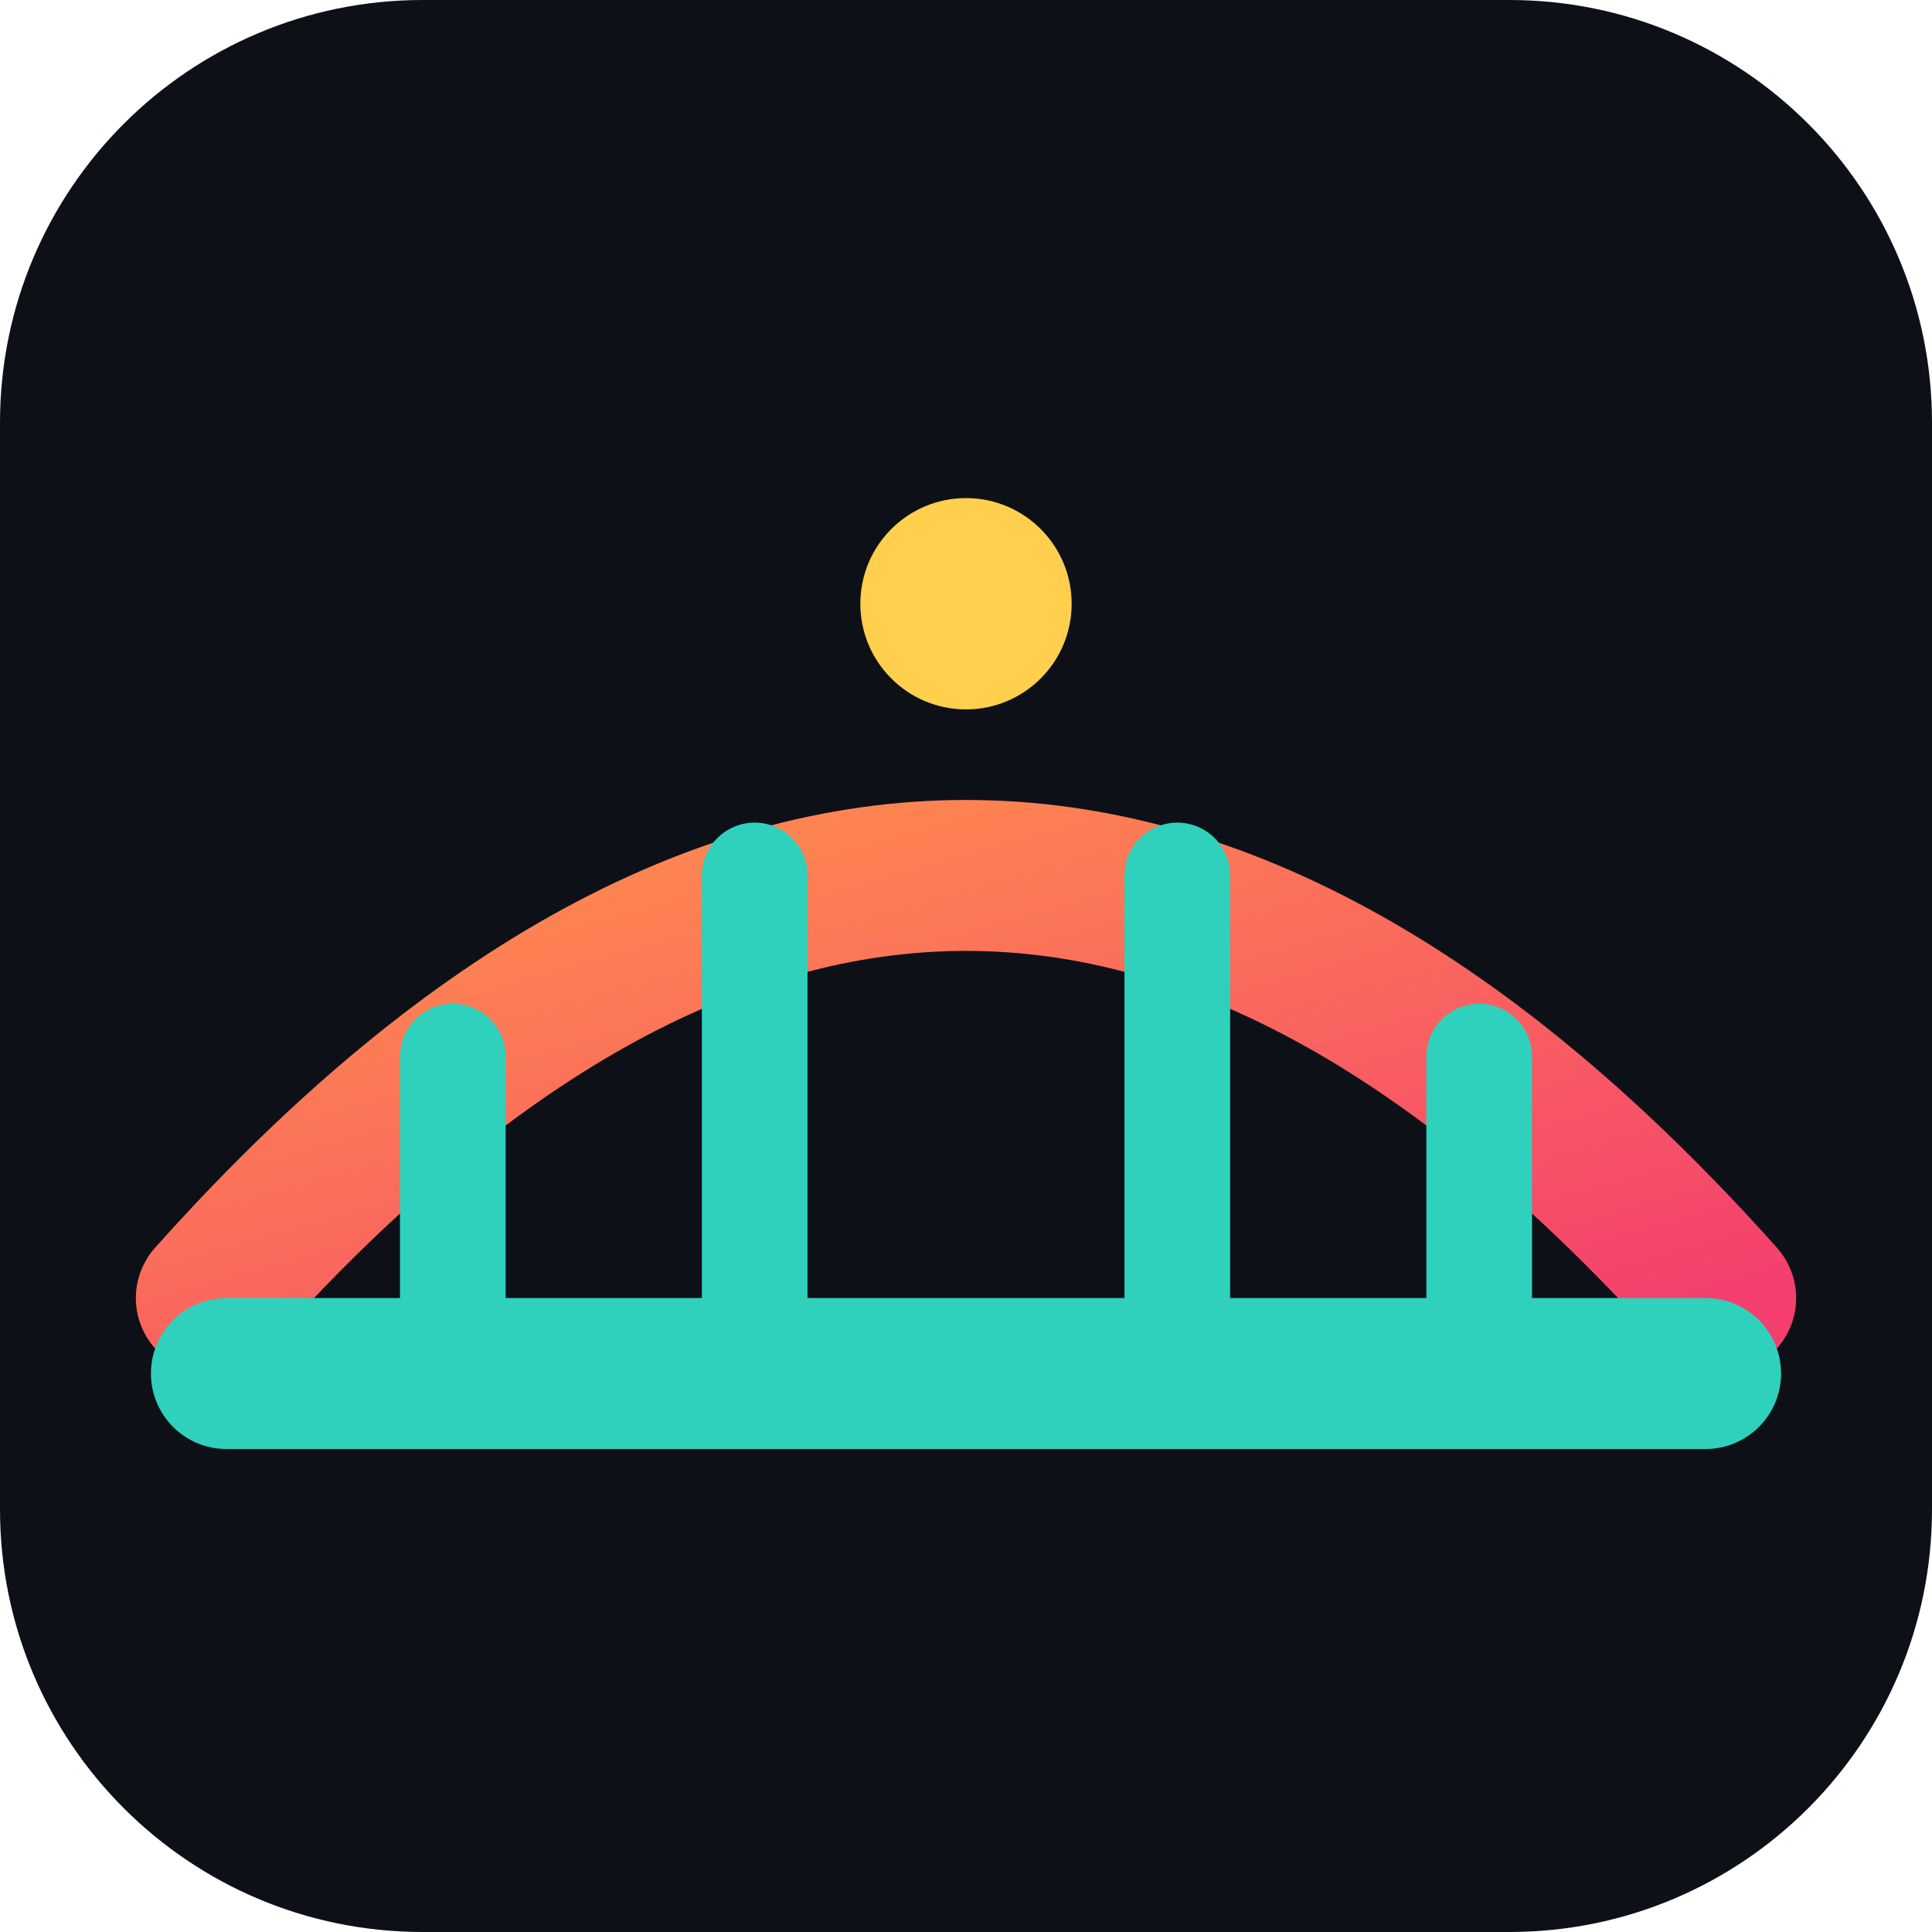
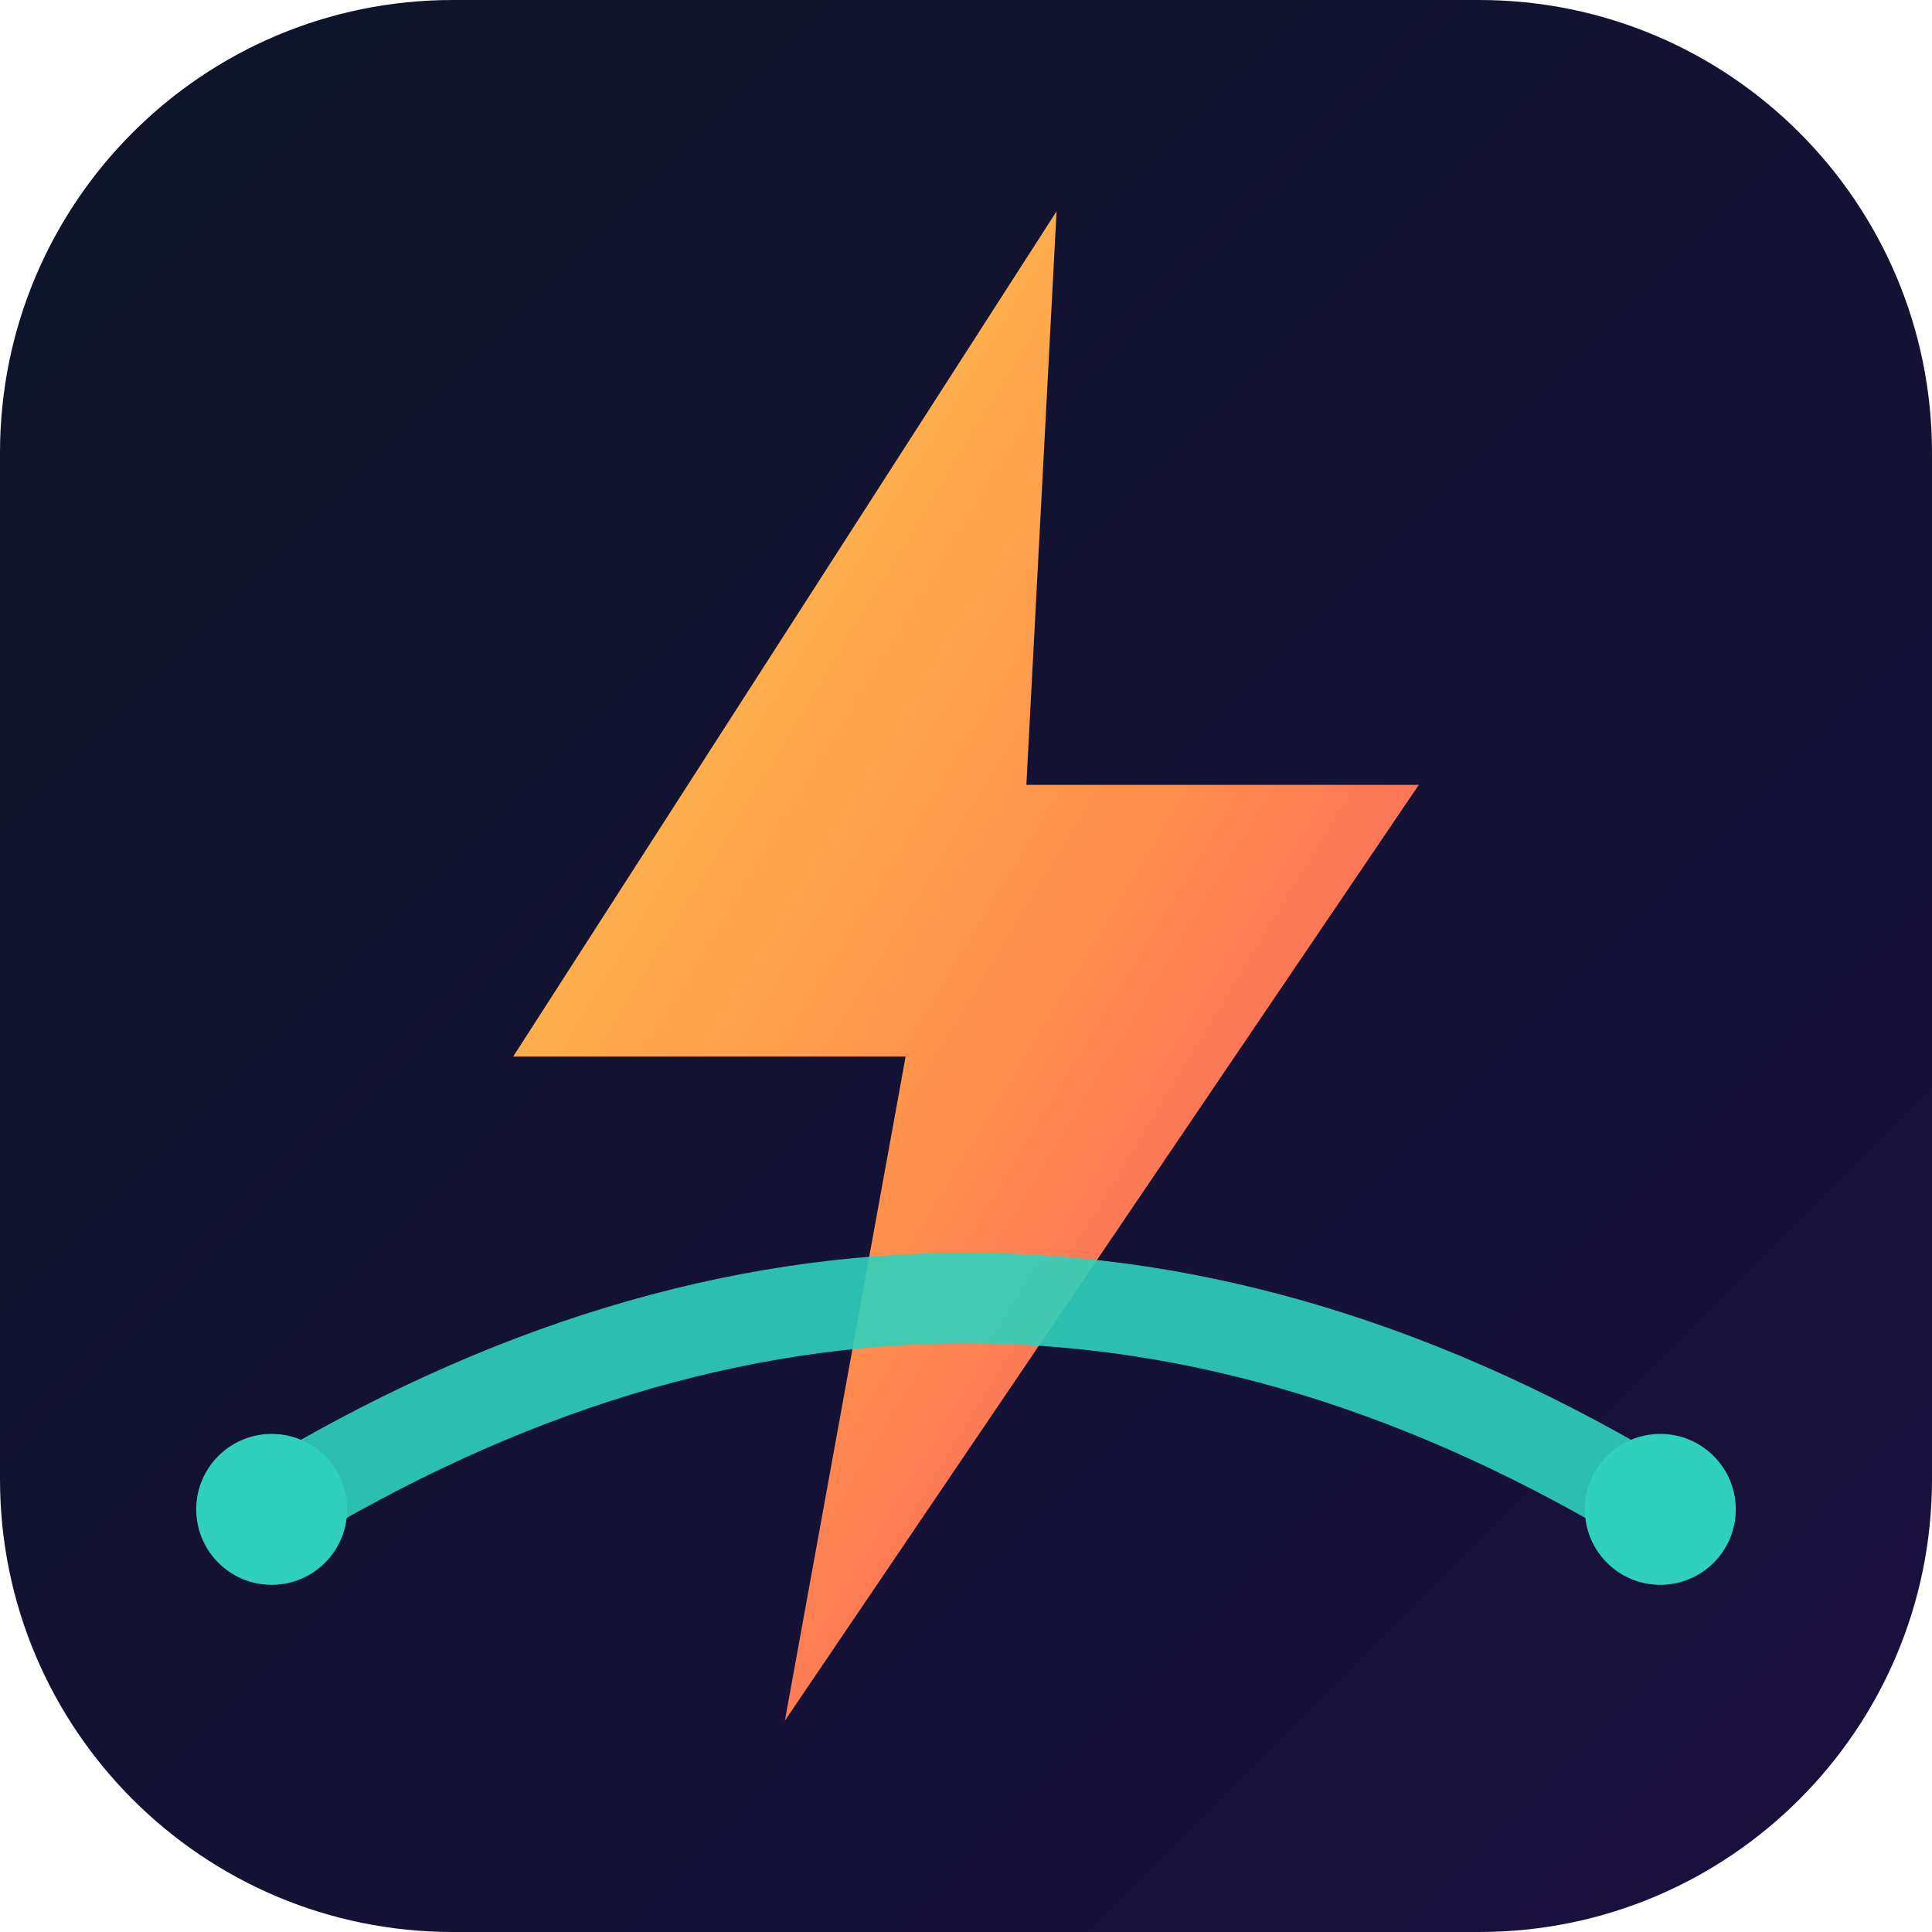
<svg xmlns="http://www.w3.org/2000/svg" viewBox="0 0 128 128">
  <defs>
    <linearGradient id="g" x1="0" y1="0" x2="1" y2="1">
-       <stop offset="0" stop-color="#ff8f4d" />
+       <stop offset="0" stop-color="#ffcf4d" />
+       <stop offset="0.55" stop-color="#ff8f4d" />
      <stop offset="1" stop-color="#f43f6e" />
    </linearGradient>
+     <linearGradient id="bg" x1="0" y1="0" x2="1" y2="1">
+       <stop offset="0" stop-color="#0d1427" />
+       <stop offset="1" stop-color="#1a1040" />
+     </linearGradient>
  </defs>
-   <rect width="128" height="128" rx="28" fill="#0d1117" />
-   <path d="M14 86 Q64 30 114 86" stroke="url(#g)" stroke-width="10" fill="none" stroke-linecap="round" />
-   <path d="M30 86 V70 M50 86 V58 M78 86 V58 M98 86 V70" stroke="#2fd1bc" stroke-width="7" stroke-linecap="round" />
-   <rect x="10" y="86" width="108" height="10" rx="5" fill="#2fd1bc" />
-   <circle cx="64" cy="40" r="7" fill="#ffcf4d" />
+   <rect width="128" height="128" rx="30" fill="url(#bg)" />
+   <path d="M70 14 L34 70 L60 70 L52 114 L94 52 L68 52 Z" fill="url(#g)" />
+   <path d="M18 100 Q64 72 110 100" stroke="#2fd1bc" stroke-width="6" fill="none" stroke-linecap="round" opacity="0.9" />
+   <circle cx="18" cy="100" r="5" fill="#2fd1bc" />
+   <circle cx="110" cy="100" r="5" fill="#2fd1bc" />
</svg>
